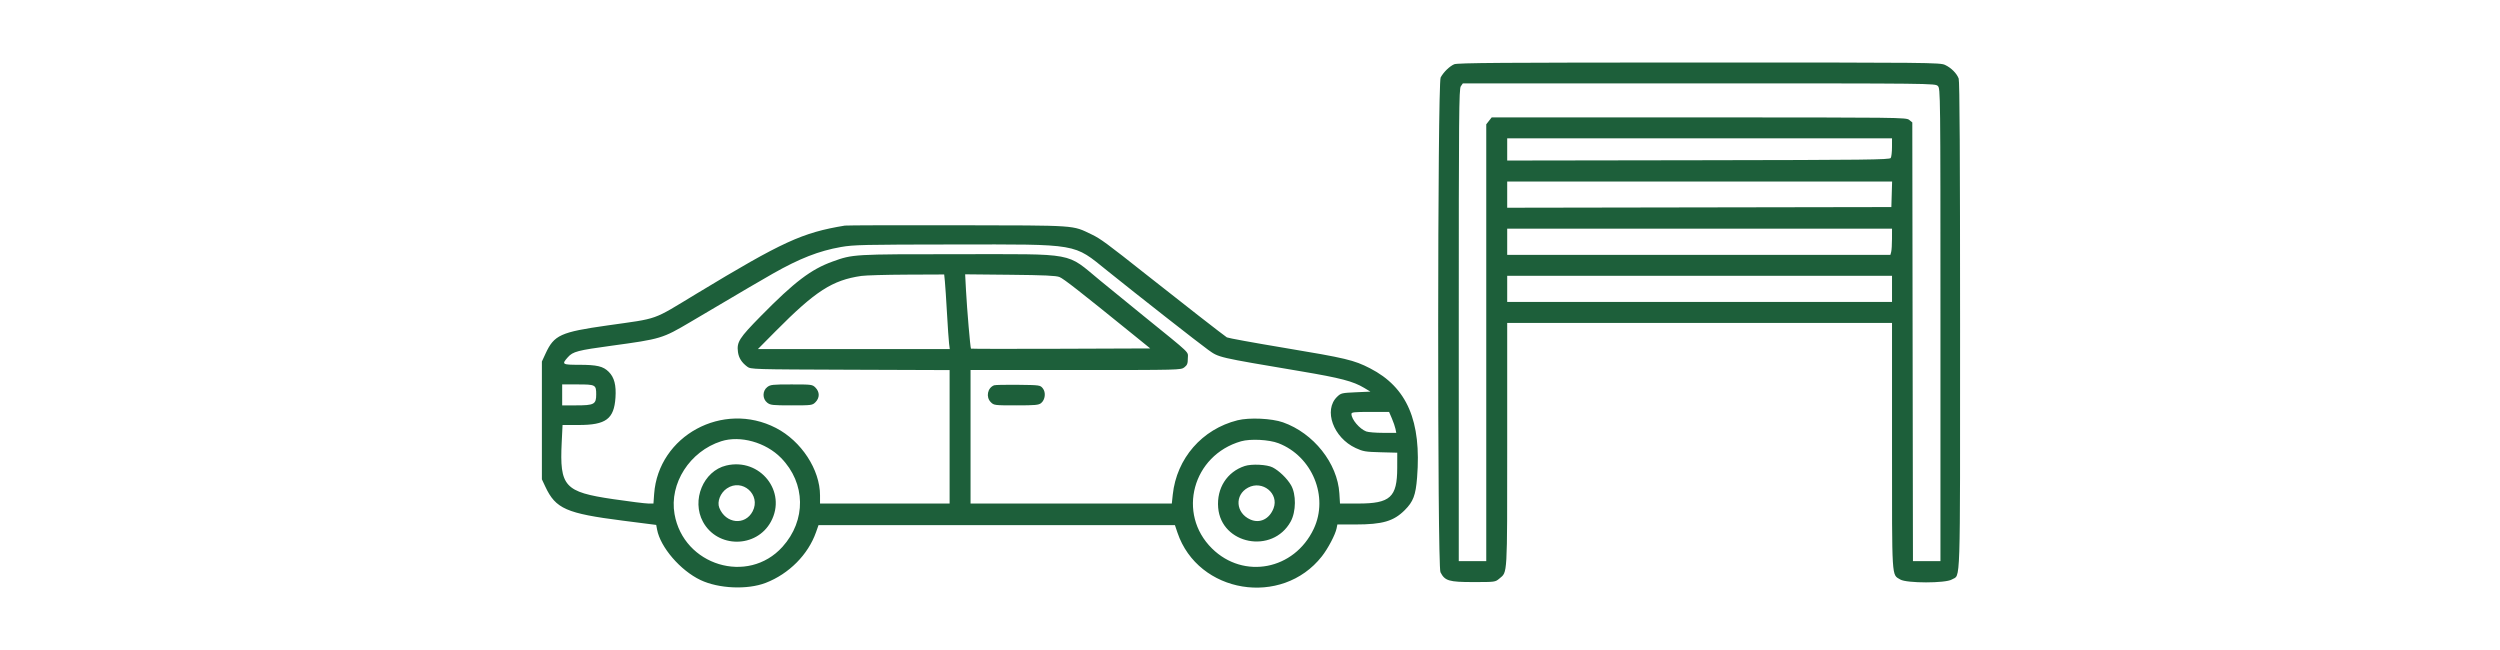
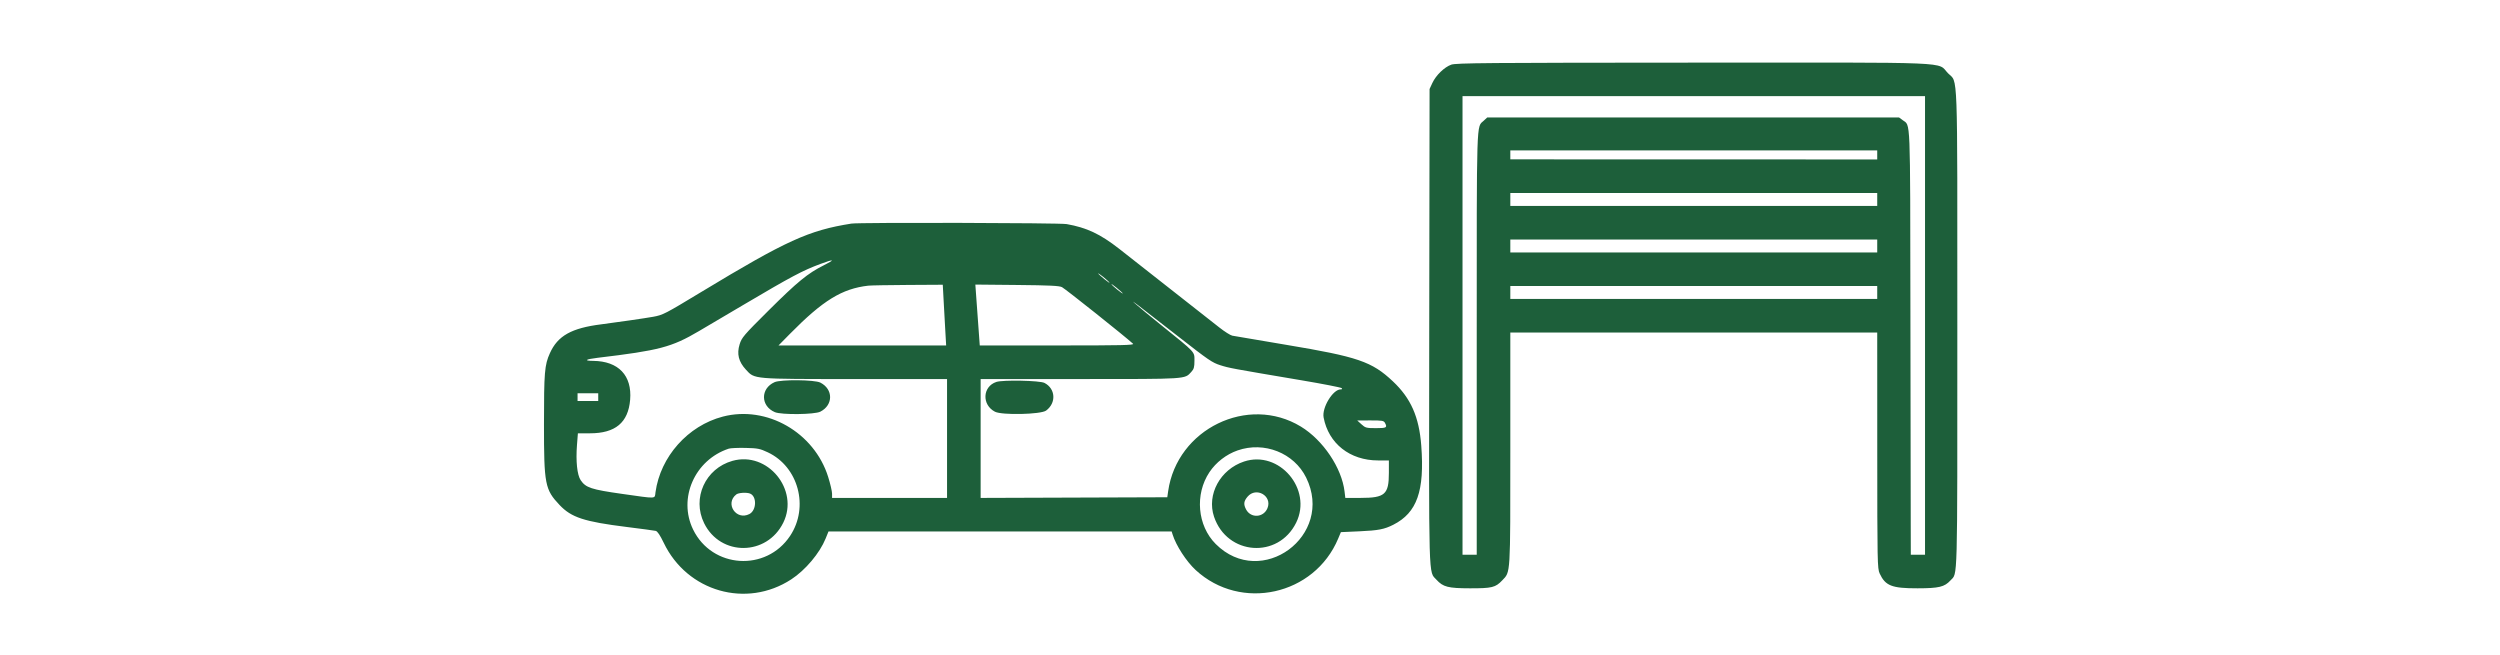
- <svg xmlns="http://www.w3.org/2000/svg" width="1000" height="260" viewBox="-224.5 254.3 1910.0 496.6">
-   <path d="M 886.500 303.400 C 882.895 304.989, 878.425 309.345, 876.157 313.479 C 873.741 317.883, 873.588 686.698, 876 691.463 C 879.348 698.075, 882.424 699, 901.071 699 C 917.842 699, 917.847 698.999, 921.059 696.297 C 927.275 691.066, 927 695.807, 927 594.032 L 927 501 1074 501 L 1221 501 1221 595.050 C 1221 698.871, 1220.636 692.978, 1227.299 697.040 C 1232.108 699.973, 1261.892 699.973, 1266.701 697.040 C 1273.510 692.889, 1273 708.584, 1273 503.115 C 1273 374.140, 1272.674 316.267, 1271.936 314.315 C 1270.424 310.313, 1266.156 306.051, 1261.500 303.896 C 1257.652 302.114, 1250.510 302.045, 1073.500 302.061 C 923.150 302.075, 888.951 302.320, 886.500 303.400 M 891.557 320.223 C 890.162 322.214, 890 341.176, 890 502.723 L 890 683 900.500 683 L 911 683 911 516.135 L 911 349.270 913.073 346.635 L 915.145 344 1073.462 344 C 1227.857 344, 1231.837 344.047, 1234.139 345.912 L 1236.500 347.824 1236.702 488.662 C 1236.814 566.123, 1236.926 641.538, 1236.952 656.250 L 1237 683 1247.500 683 L 1258 683 1258 502.500 C 1258 323.333, 1257.985 321.985, 1256 320 C 1254.015 318.015, 1252.667 318, 1073.557 318 L 893.113 318 891.557 320.223 M 927 368.475 L 927 376.951 1073.036 376.725 C 1201.594 376.527, 1219.186 376.320, 1220.021 375 C 1220.543 374.175, 1220.976 370.462, 1220.985 366.750 L 1221 360 1074 360 L 927 360 927 368.475 M 927 403.003 L 927 413.007 1073.750 412.753 L 1220.500 412.500 1220.786 402.750 L 1221.072 393 1074.036 393 L 927 393 927 403.003 M 421 426.651 C 388.418 432.016, 373.483 438.867, 307.838 478.561 C 273.069 499.586, 279.642 497.243, 239.402 502.960 C 203.752 508.026, 198.856 510.253, 192.331 524.374 L 189.500 530.500 189.500 575.500 L 189.500 620.500 192.135 626.120 C 200.052 643.003, 208.161 646.566, 251.170 652.060 L 276.841 655.338 277.502 658.864 C 280.042 672.401, 295.279 690.118, 310.683 697.445 C 324.558 704.045, 346.550 705.001, 360.500 699.610 C 378.299 692.731, 392.914 678.024, 398.932 660.937 L 400.847 655.500 536.994 655.500 L 673.142 655.500 675.075 661.227 C 690.793 707.784, 754.827 718.310, 785.397 679.361 C 790.136 673.322, 795.701 662.743, 796.660 657.949 L 797.250 655 811.076 655 C 831.729 655, 840.245 652.520, 848.733 644.032 C 855.235 637.530, 857.070 632.695, 858.146 619.236 C 861.602 575.988, 850.530 550.241, 822.222 535.691 C 809.935 529.375, 803.785 527.910, 756.470 520.023 C 733.387 516.176, 713.749 512.590, 712.831 512.056 C 711.145 511.074, 677.116 484.566, 651.697 464.433 C 621.045 440.155, 616.218 436.606, 609.500 433.402 C 594.387 426.194, 599.735 426.560, 507 426.391 C 461.075 426.308, 422.375 426.425, 421 426.651 M 927 439 L 927 449 1073.383 449 L 1219.767 449 1220.370 446.750 C 1220.701 445.512, 1220.979 441.012, 1220.986 436.750 L 1221 429 1074 429 L 927 429 927 439 M 418 443.016 C 401.118 445.999, 386.474 451.719, 366 463.330 C 356.516 468.708, 347.841 473.798, 303 500.291 C 281.591 512.941, 280.409 513.297, 242.778 518.419 C 216.818 521.952, 213.216 522.895, 209.399 527.155 C 204.460 532.668, 204.935 532.999, 217.781 533.006 C 231.684 533.012, 236.307 534.107, 240.613 538.413 C 244.816 542.616, 246.362 548.574, 245.721 558.096 C 244.624 574.405, 238.460 579, 217.678 579 L 205.291 579 204.645 592.250 C 202.995 626.061, 206.712 630.166, 243.929 635.639 C 256.343 637.464, 268.353 638.967, 270.618 638.979 L 274.737 639 275.256 631.750 C 278.452 587.139, 327.837 560.360, 368.346 581.272 C 387.744 591.286, 402 613.115, 402 632.802 L 402 639 451.500 639 L 501 639 501 588.024 L 501 537.049 425.073 536.774 C 350.163 536.504, 349.109 536.472, 346.385 534.438 C 342.159 531.283, 339.908 527.731, 339.311 523.280 C 338.283 515.616, 340.185 512.629, 356.898 495.649 C 382.503 469.634, 395.077 460.084, 411.557 454.133 C 427.145 448.504, 427.214 448.500, 507.500 448.500 C 598.965 448.500, 589.367 446.715, 616.099 468.698 C 622.920 474.307, 637.725 486.378, 649 495.523 C 686.693 526.096, 683 522.562, 683 528.058 C 683 532.049, 682.557 533.203, 680.365 534.927 C 677.749 536.985, 677.154 537, 597.365 537 L 517 537 517 588 L 517 639 593.884 639 L 670.767 639 671.485 632.250 C 674.433 604.515, 693.883 582.170, 720.981 575.388 C 729.920 573.151, 747.093 573.928, 755.683 576.958 C 779.081 585.211, 797.359 608.237, 798.779 631.250 L 799.257 639 813.161 639 C 837.700 639, 842.936 634.229, 842.978 611.829 L 843 600.159 830.250 599.829 C 818.686 599.531, 816.919 599.232, 811.253 596.615 C 794.141 588.711, 786.500 567.571, 797.084 557.415 C 799.985 554.631, 800.624 554.478, 811.311 554 L 822.500 553.500 817.728 550.642 C 809.289 545.588, 799.835 543.111, 769.358 537.966 C 704.995 527.101, 706.926 527.550, 698.436 521.492 C 691.657 516.654, 644.211 479.453, 621.500 461.167 C 595.262 440.042, 600.725 440.978, 504.292 441.081 C 435.138 441.154, 427.580 441.324, 418 443.016 M 433.539 465.112 C 411.381 468.341, 398.450 476.684, 368.014 507.393 L 354.528 521 427.825 521 L 501.123 521 500.592 516.750 C 500.300 514.413, 499.580 503.950, 498.991 493.500 C 498.402 483.050, 497.681 472.137, 497.388 469.250 L 496.856 464 468.178 464.122 C 452.405 464.189, 436.818 464.635, 433.539 465.112 M 513.526 476.190 C 514.298 490.720, 516.810 520.144, 517.323 520.656 C 517.520 520.853, 548.420 520.898, 585.991 520.757 L 654.301 520.500 641.401 510.048 C 600.178 476.649, 588.099 467.212, 584.979 465.964 C 582.310 464.896, 573.511 464.491, 547.186 464.226 L 512.872 463.880 513.526 476.190 M 927 475 L 927 485 1074 485 L 1221 485 1221 475 L 1221 465 1074 465 L 927 465 927 475 M 205 556 L 205 564 215.777 564 C 229.458 564, 231 563.153, 231 555.643 C 231 548.272, 230.495 548, 216.800 548 L 205 548 205 556 M 361.635 550.073 C 357.913 553, 357.913 559, 361.635 561.927 C 364.050 563.827, 365.598 564, 380.180 564 C 395.740 564, 396.145 563.946, 398.545 561.545 C 400.093 559.998, 401 557.948, 401 556 C 401 554.052, 400.093 552.002, 398.545 550.455 C 396.145 548.054, 395.740 548, 380.180 548 C 365.598 548, 364.050 548.173, 361.635 550.073 M 535 548.666 C 529.946 550.602, 528.554 557.645, 532.455 561.545 C 534.867 563.958, 535.197 564, 551.844 564 C 566.490 564, 569.068 563.763, 570.920 562.250 C 574.057 559.686, 574.687 554.071, 572.185 550.977 C 570.209 548.535, 569.944 548.497, 553.340 548.296 C 544.078 548.184, 535.825 548.350, 535 548.666 M 808 570.550 C 808 574.683, 814.182 581.997, 819.315 583.936 C 820.863 584.521, 826.657 585, 832.190 585 L 842.250 585 841.648 581.988 C 841.316 580.331, 840.080 576.731, 838.899 573.988 L 836.754 569 822.377 569 C 810.059 569, 808 569.222, 808 570.550 M 326.500 591.414 C 302.487 599.101, 286.756 623.645, 290.842 647.049 C 297.698 686.328, 346.913 701.297, 373.272 672.121 C 391.577 651.859, 391.145 623.484, 372.236 604.160 C 360.547 592.215, 341.009 586.770, 326.500 591.414 M 723.691 591.445 C 686.640 602.060, 674.518 646.816, 701.502 673.372 C 725.703 697.190, 764.331 689.744, 779.161 658.402 C 790.798 633.807, 778.100 602.916, 752.243 592.918 C 745.073 590.145, 730.798 589.409, 723.691 591.445 M 330.332 609.959 C 312.824 614.129, 303.609 636.487, 312.594 652.995 C 323.613 673.242, 353.416 673.187, 364.458 652.900 C 376.955 629.938, 356.184 603.802, 330.332 609.959 M 726.499 610.328 C 712.936 614.782, 704.947 627.293, 706.179 642.151 C 708.513 670.295, 747.687 677.853, 761.546 652.833 C 765.774 645.199, 765.898 631.878, 761.805 624.916 C 758.781 619.772, 752.781 613.975, 747.810 611.395 C 743.549 609.184, 731.778 608.594, 726.499 610.328 M 330.825 627.473 C 325.840 630.860, 323.199 637.592, 325.036 642.232 C 329.871 654.448, 344.803 656.017, 350.546 644.911 C 357.075 632.286, 342.591 619.478, 330.825 627.473 M 729.009 626.855 C 718.555 632.462, 719.539 646.254, 730.747 651.212 C 737.996 654.419, 745.361 650.858, 748.505 642.625 C 752.818 631.333, 739.997 620.962, 729.009 626.855" stroke="none" fill="#1D5F3A" fill-rule="evenodd" />
+ <svg xmlns="http://www.w3.org/2000/svg" width="1000" height="262" viewBox="-237.0 248.6 1935.0 507.0">
+   <path d="M 886.303 298.645 C 880.944 300.543, 874.412 306.873, 871.652 312.844 L 869.500 317.500 869.237 500.952 C 868.947 702.790, 868.595 690.504, 874.873 697.376 C 879.970 702.957, 883.884 703.954, 900.782 703.978 C 917.825 704.003, 920.494 703.348, 925.707 697.866 C 932.252 690.983, 932 695.065, 932 595.874 L 932 506 1074 506 L 1216 506 1216.022 597.250 C 1216.043 683.827, 1216.138 688.705, 1217.890 692.500 C 1222.297 702.049, 1227.299 704.007, 1247.218 703.978 C 1263.781 703.954, 1268.048 702.931, 1272.702 697.868 C 1278.339 691.737, 1278 704.194, 1278 503.158 C 1278 296.573, 1278.612 313.269, 1270.741 305.240 C 1261.897 296.219, 1280.530 296.989, 1073.212 297.079 C 914.212 297.148, 889.955 297.351, 886.303 298.645 M 895 500.500 L 895 678 900.500 678 L 906 678 906 514.468 C 906 337.073, 905.676 347.329, 911.452 342 L 914.161 339.500 1073.507 339.500 L 1232.853 339.500 1235.677 341.590 C 1241.888 346.188, 1241.482 336.177, 1241.690 490 C 1241.795 567.275, 1241.907 641.188, 1241.940 654.250 L 1242 678 1247.500 678 L 1253 678 1253 500.500 L 1253 323 1074 323 L 895 323 895 500.500 M 932 368.474 L 932 371.947 1074 371.986 L 1216 372.025 1216 368.513 L 1216 365 1074 365 L 932 365 932 368.474 M 932 403 L 932 408 1074 408 L 1216 408 1216 403 L 1216 398 1074 398 L 932 398 932 403 M 422 421.668 C 388.934 426.897, 371.647 434.768, 305.838 474.561 C 277.429 491.740, 276.136 492.407, 268.500 493.807 C 263.089 494.799, 238.608 498.360, 228.500 499.625 C 205.273 502.533, 194.641 508.495, 188.574 522.015 C 184.466 531.167, 184.012 536.642, 184.006 577.040 C 183.999 623.599, 184.757 627.519, 196.092 639.504 C 205.218 649.153, 215.120 652.394, 248 656.494 C 259.275 657.900, 269.400 659.263, 270.500 659.524 C 271.842 659.841, 273.880 662.876, 276.693 668.748 C 294.815 706.569, 340.668 719.715, 375.416 697.050 C 386.356 689.915, 397.421 676.782, 402 665.500 L 404.232 660 537.049 660 L 669.865 660 670.563 662.250 C 673.237 670.871, 681.217 683.180, 688.462 689.858 C 723.377 722.042, 780.336 709.463, 798.756 665.500 L 800.851 660.500 815.175 659.861 C 829.840 659.206, 834.508 658.299, 841.480 654.750 C 859.800 645.426, 865.710 628.656, 863.064 593.500 C 861.393 571.299, 855.017 556.869, 841.093 543.770 C 824.810 528.451, 814.096 524.785, 758.500 515.503 C 737.050 511.922, 718.281 508.737, 716.791 508.425 C 715.300 508.114, 710.800 505.270, 706.791 502.105 C 690.814 489.497, 639.274 449.007, 629.203 441.152 C 614.507 429.689, 604.115 424.805, 588.566 422.051 C 582.966 421.059, 428.102 420.703, 422 421.668 M 932 439 L 932 444 1074 444 L 1216 444 1216 439 L 1216 434 1074 434 L 932 434 932 439 M 398 452.894 C 384.027 458.103, 375.747 462.506, 338 484.801 C 327.275 491.136, 311.975 500.165, 304 504.867 C 282.826 517.351, 273.300 519.862, 225.500 525.557 C 216.167 526.670, 214.446 527.863, 222.068 527.937 C 241.687 528.126, 252.274 539.267, 250.698 558.064 C 249.219 575.704, 239.269 584, 219.591 584 L 210.258 584 209.549 593.060 C 208.568 605.598, 209.686 616.238, 212.409 620.281 C 216.333 626.107, 220.561 627.505, 244.500 630.894 C 271.993 634.786, 269.605 634.898, 270.321 629.677 C 274.104 602.076, 295.400 578.129, 322.438 571.072 C 356.418 562.203, 393.198 583.265, 403.983 617.769 C 405.642 623.077, 407 628.901, 407 630.710 L 407 634 451.500 634 L 496 634 496 588 L 496 542 425.182 542 C 344.939 542, 347.198 542.193, 340.322 534.733 C 334.645 528.574, 333.148 522.583, 335.435 515.162 C 337.064 509.874, 338.543 508.143, 357.839 488.957 C 380.249 466.676, 388.196 460.165, 400.500 454.006 C 409.779 449.361, 408.729 448.893, 398 452.894 M 613 460.296 C 613 460.550, 615.117 462.493, 617.703 464.613 C 620.290 466.733, 622.084 467.945, 621.690 467.307 C 620.849 465.947, 613 459.614, 613 460.296 M 623.310 468.693 C 624.151 470.053, 632 476.386, 632 475.704 C 632 475.450, 629.883 473.507, 627.297 471.387 C 624.710 469.267, 622.916 468.055, 623.310 468.693 M 435 469.720 C 414.714 472.036, 399.899 481.141, 374.521 506.890 L 365.542 516 430.424 516 L 495.306 516 494.634 504.250 C 494.264 497.788, 493.676 487.212, 493.328 480.750 L 492.695 469 465.597 469.160 C 450.694 469.248, 436.925 469.500, 435 469.720 M 518.434 476.187 C 518.724 480.209, 519.494 490.813, 520.145 499.750 L 521.327 516 581.378 516 C 631.579 516, 641.188 515.781, 639.964 514.662 C 633.539 508.793, 588.106 472.607, 585 470.886 C 583.050 469.805, 575.397 469.431, 550.203 469.187 L 517.905 468.874 518.434 476.187 M 932 475 L 932 480 1074 480 L 1216 480 1216 475 L 1216 470 1074 470 L 932 470 932 475 M 641.500 483.516 C 643.700 485.527, 652.925 493.156, 662 500.468 C 688.682 521.966, 687.500 520.699, 687.500 527.805 C 687.500 532.852, 687.091 534.282, 685 536.548 C 679.815 542.167, 682.454 542, 599.032 542 L 522 542 522 588.007 L 522 634.013 594.238 633.757 L 666.475 633.500 667.154 628.754 C 674.040 580.609, 728.959 553.903, 769.882 578.798 C 787.070 589.255, 801.526 610.760, 803.699 629.107 L 804.279 634 816.189 634 C 834.920 634, 837.990 631.290, 837.996 614.750 L 838 605 829.657 605 C 807.862 605, 791.262 591.906, 787.477 571.727 C 786.055 564.148, 794.651 550, 800.678 550 C 801.800 550, 802.059 549.659, 801.422 549.022 C 800.885 548.485, 786.957 545.766, 770.472 542.981 C 715.377 533.674, 714.556 533.521, 707.500 531.289 C 701.285 529.323, 698.512 527.429, 675.234 509.256 C 640.779 482.358, 637.479 479.840, 641.500 483.516 M 362.500 544.412 C 351.468 549.315, 351.596 562.890, 362.718 567.629 C 367.817 569.802, 393.466 569.524, 397.929 567.248 C 408.002 562.112, 408.002 549.888, 397.929 544.752 C 393.531 542.509, 367.346 542.258, 362.500 544.412 M 534.174 544.235 C 523.441 547.779, 522.765 561.923, 533.071 567.283 C 538.460 570.086, 568.618 569.421, 572.680 566.410 C 580.681 560.480, 580.026 549.441, 571.410 545 C 567.776 543.127, 539.301 542.541, 534.174 544.235 M 210 556 L 210 559 218 559 L 226 559 226 556 L 226 553 218 553 L 210 553 210 556 M 816.766 577.029 C 819.815 579.803, 820.561 580, 828.016 580 C 836.232 580, 836.924 579.595, 834.965 575.934 C 834.043 574.212, 832.808 574.003, 823.715 574.029 L 813.500 574.059 816.766 577.029 M 327 595.894 C 300.692 604.605, 287.632 634.281, 299.449 658.500 C 314.165 688.660, 355.958 691.368, 374.545 663.366 C 389.334 641.085, 381 609.894, 357.275 598.731 C 351.177 595.861, 349.451 595.519, 340 595.305 C 334.225 595.174, 328.375 595.439, 327 595.894 M 720.878 597.254 C 712.155 600.300, 704.208 606.439, 699.114 614.067 C 687.641 631.247, 689.759 655.473, 703.975 669.689 C 739.246 704.960, 796.084 663.208, 773.965 618.277 C 764.572 599.197, 741.491 590.057, 720.878 597.254 M 329.929 605.315 C 308.881 611.231, 298.431 634.215, 307.976 653.602 C 320.649 679.345, 356.475 679.089, 369.240 653.165 C 381.769 627.719, 357.091 597.681, 329.929 605.315 M 725.909 605.836 C 707.461 611.938, 696.869 631.411, 702.664 648.572 C 712.776 678.517, 752.351 681.376, 766.240 653.163 C 778.999 627.247, 753.091 596.844, 725.909 605.836 M 332.913 631.282 C 323.809 638.272, 332.781 651.785, 343.013 646.493 C 348.604 643.602, 348.907 632.713, 343.455 630.621 C 340.779 629.594, 334.608 629.981, 332.913 631.282 M 728.589 633.077 C 725.652 636.567, 725.376 638.892, 727.425 642.855 C 731.066 649.896, 740.948 649.369, 744.012 641.971 C 747.947 632.470, 735.257 625.152, 728.589 633.077" stroke="none" fill="#1D5F3A" fill-rule="evenodd" />
</svg>
